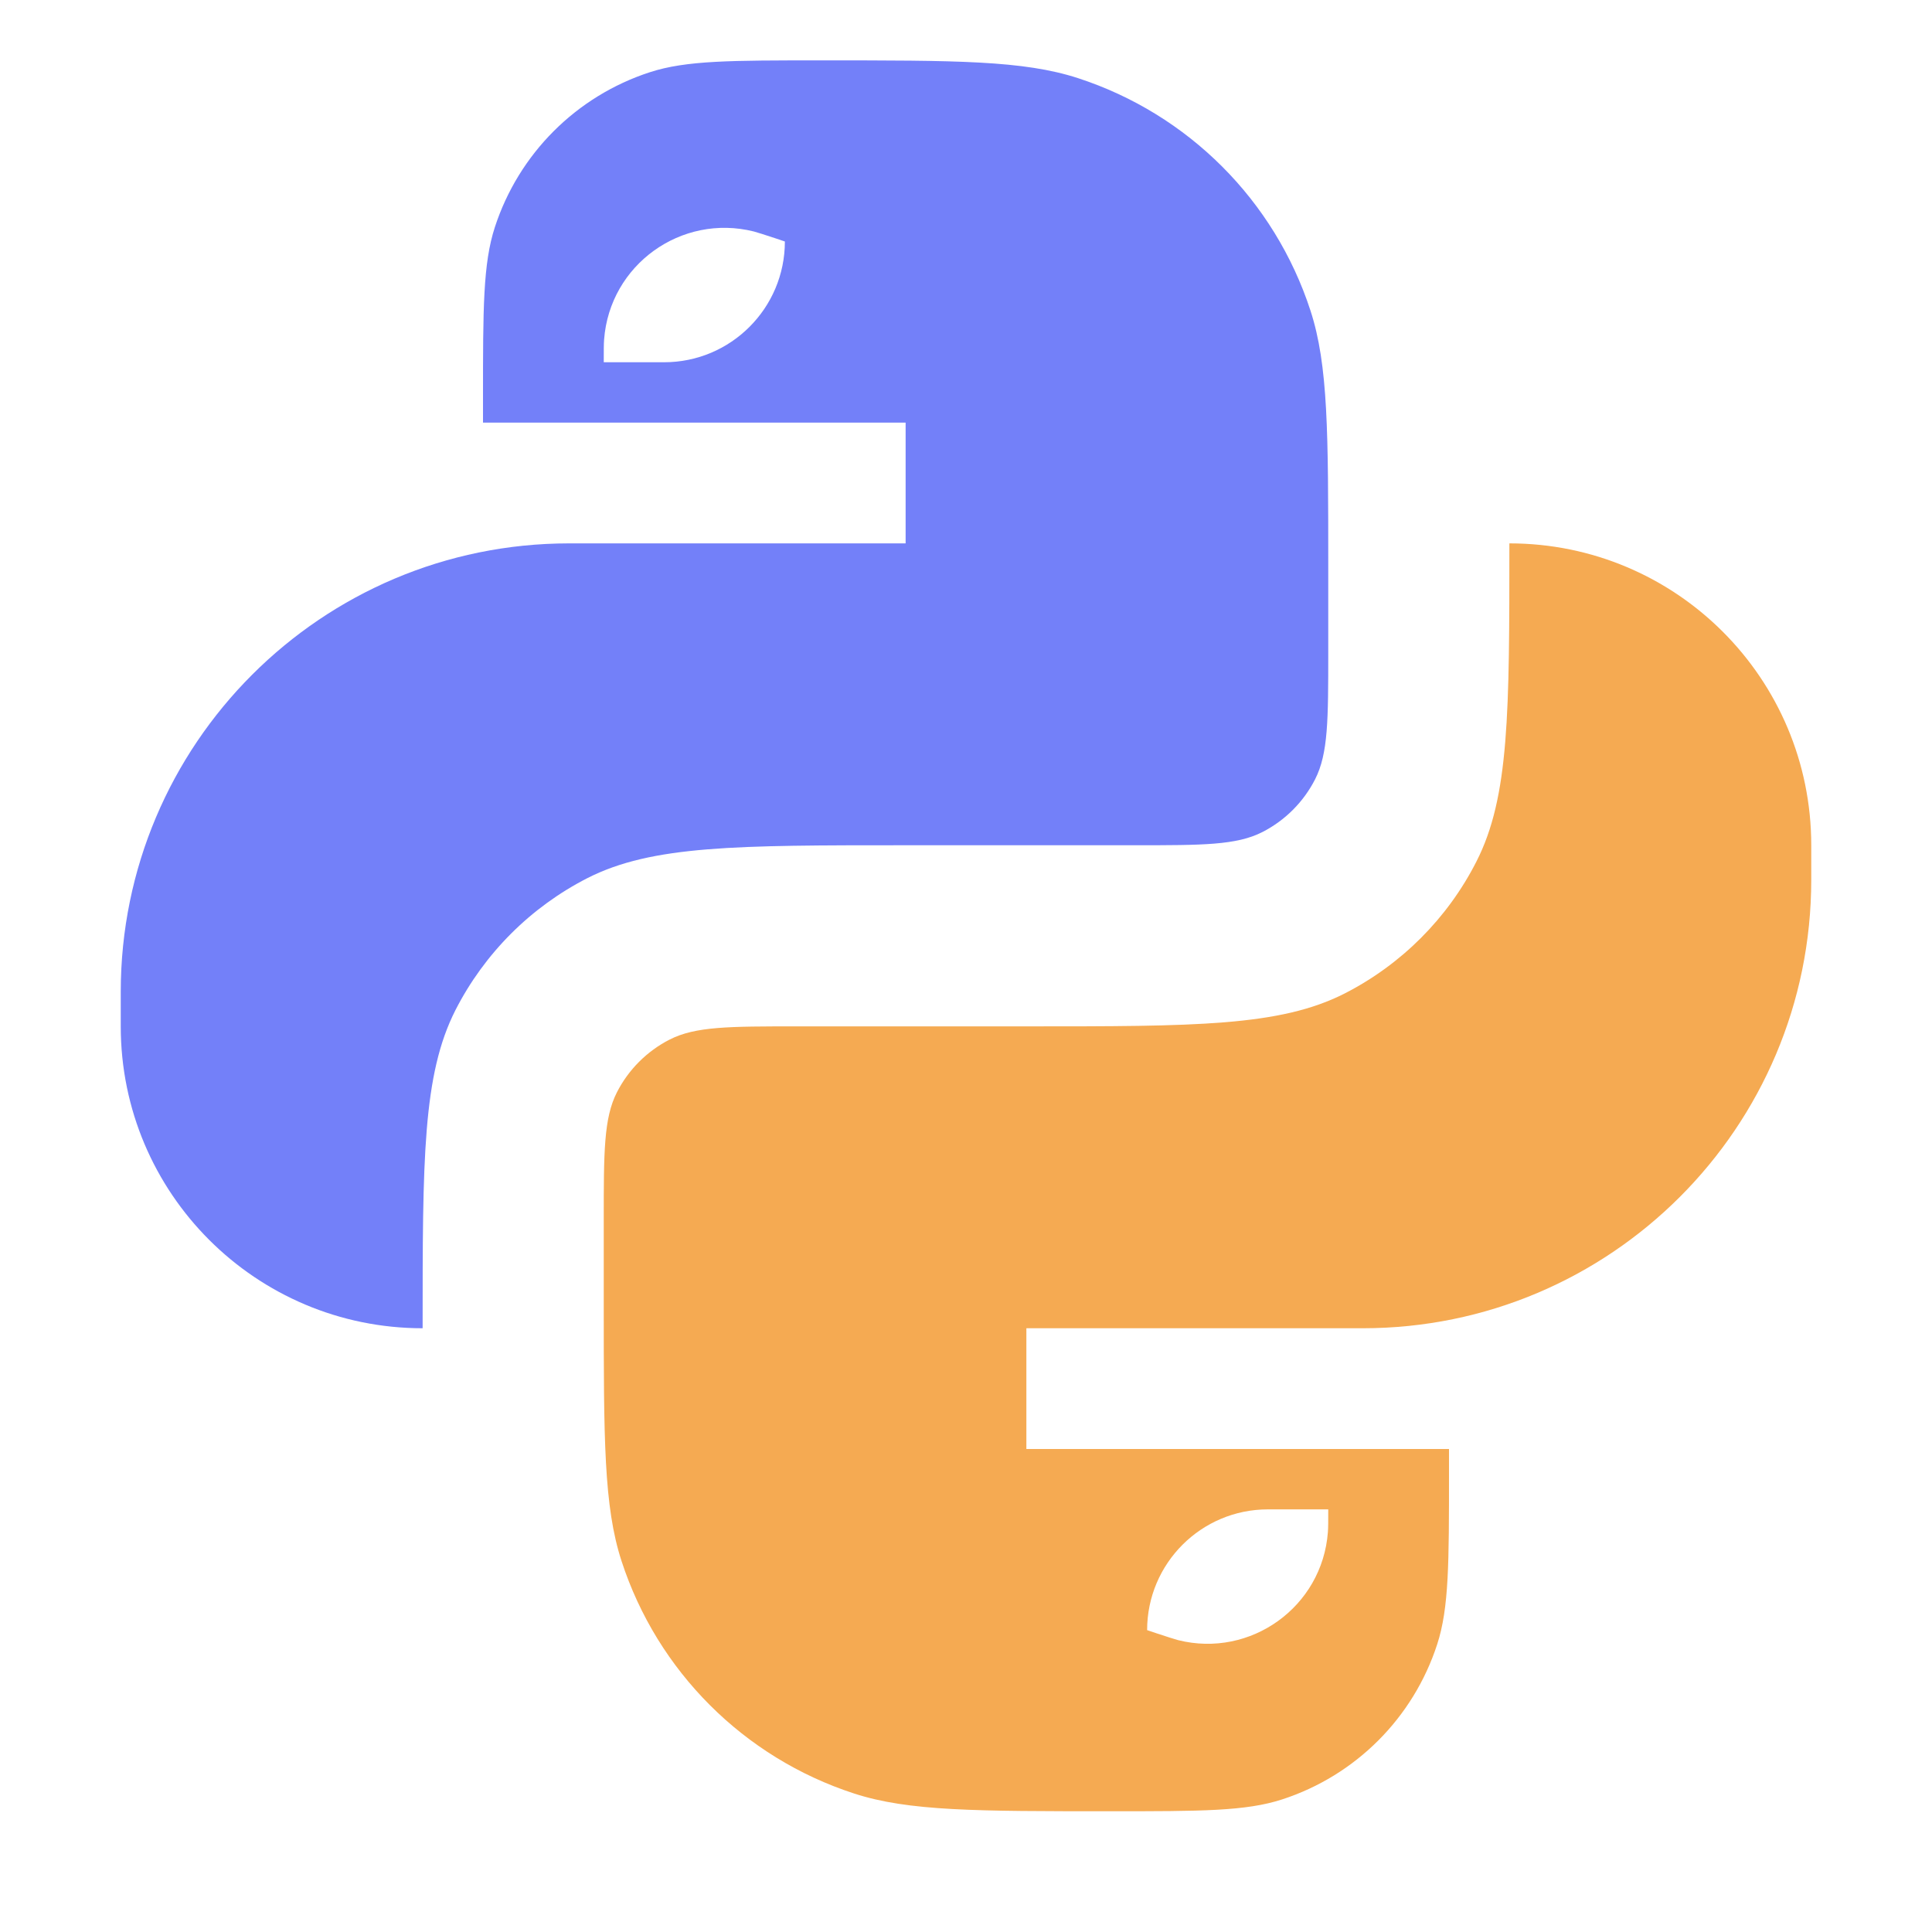
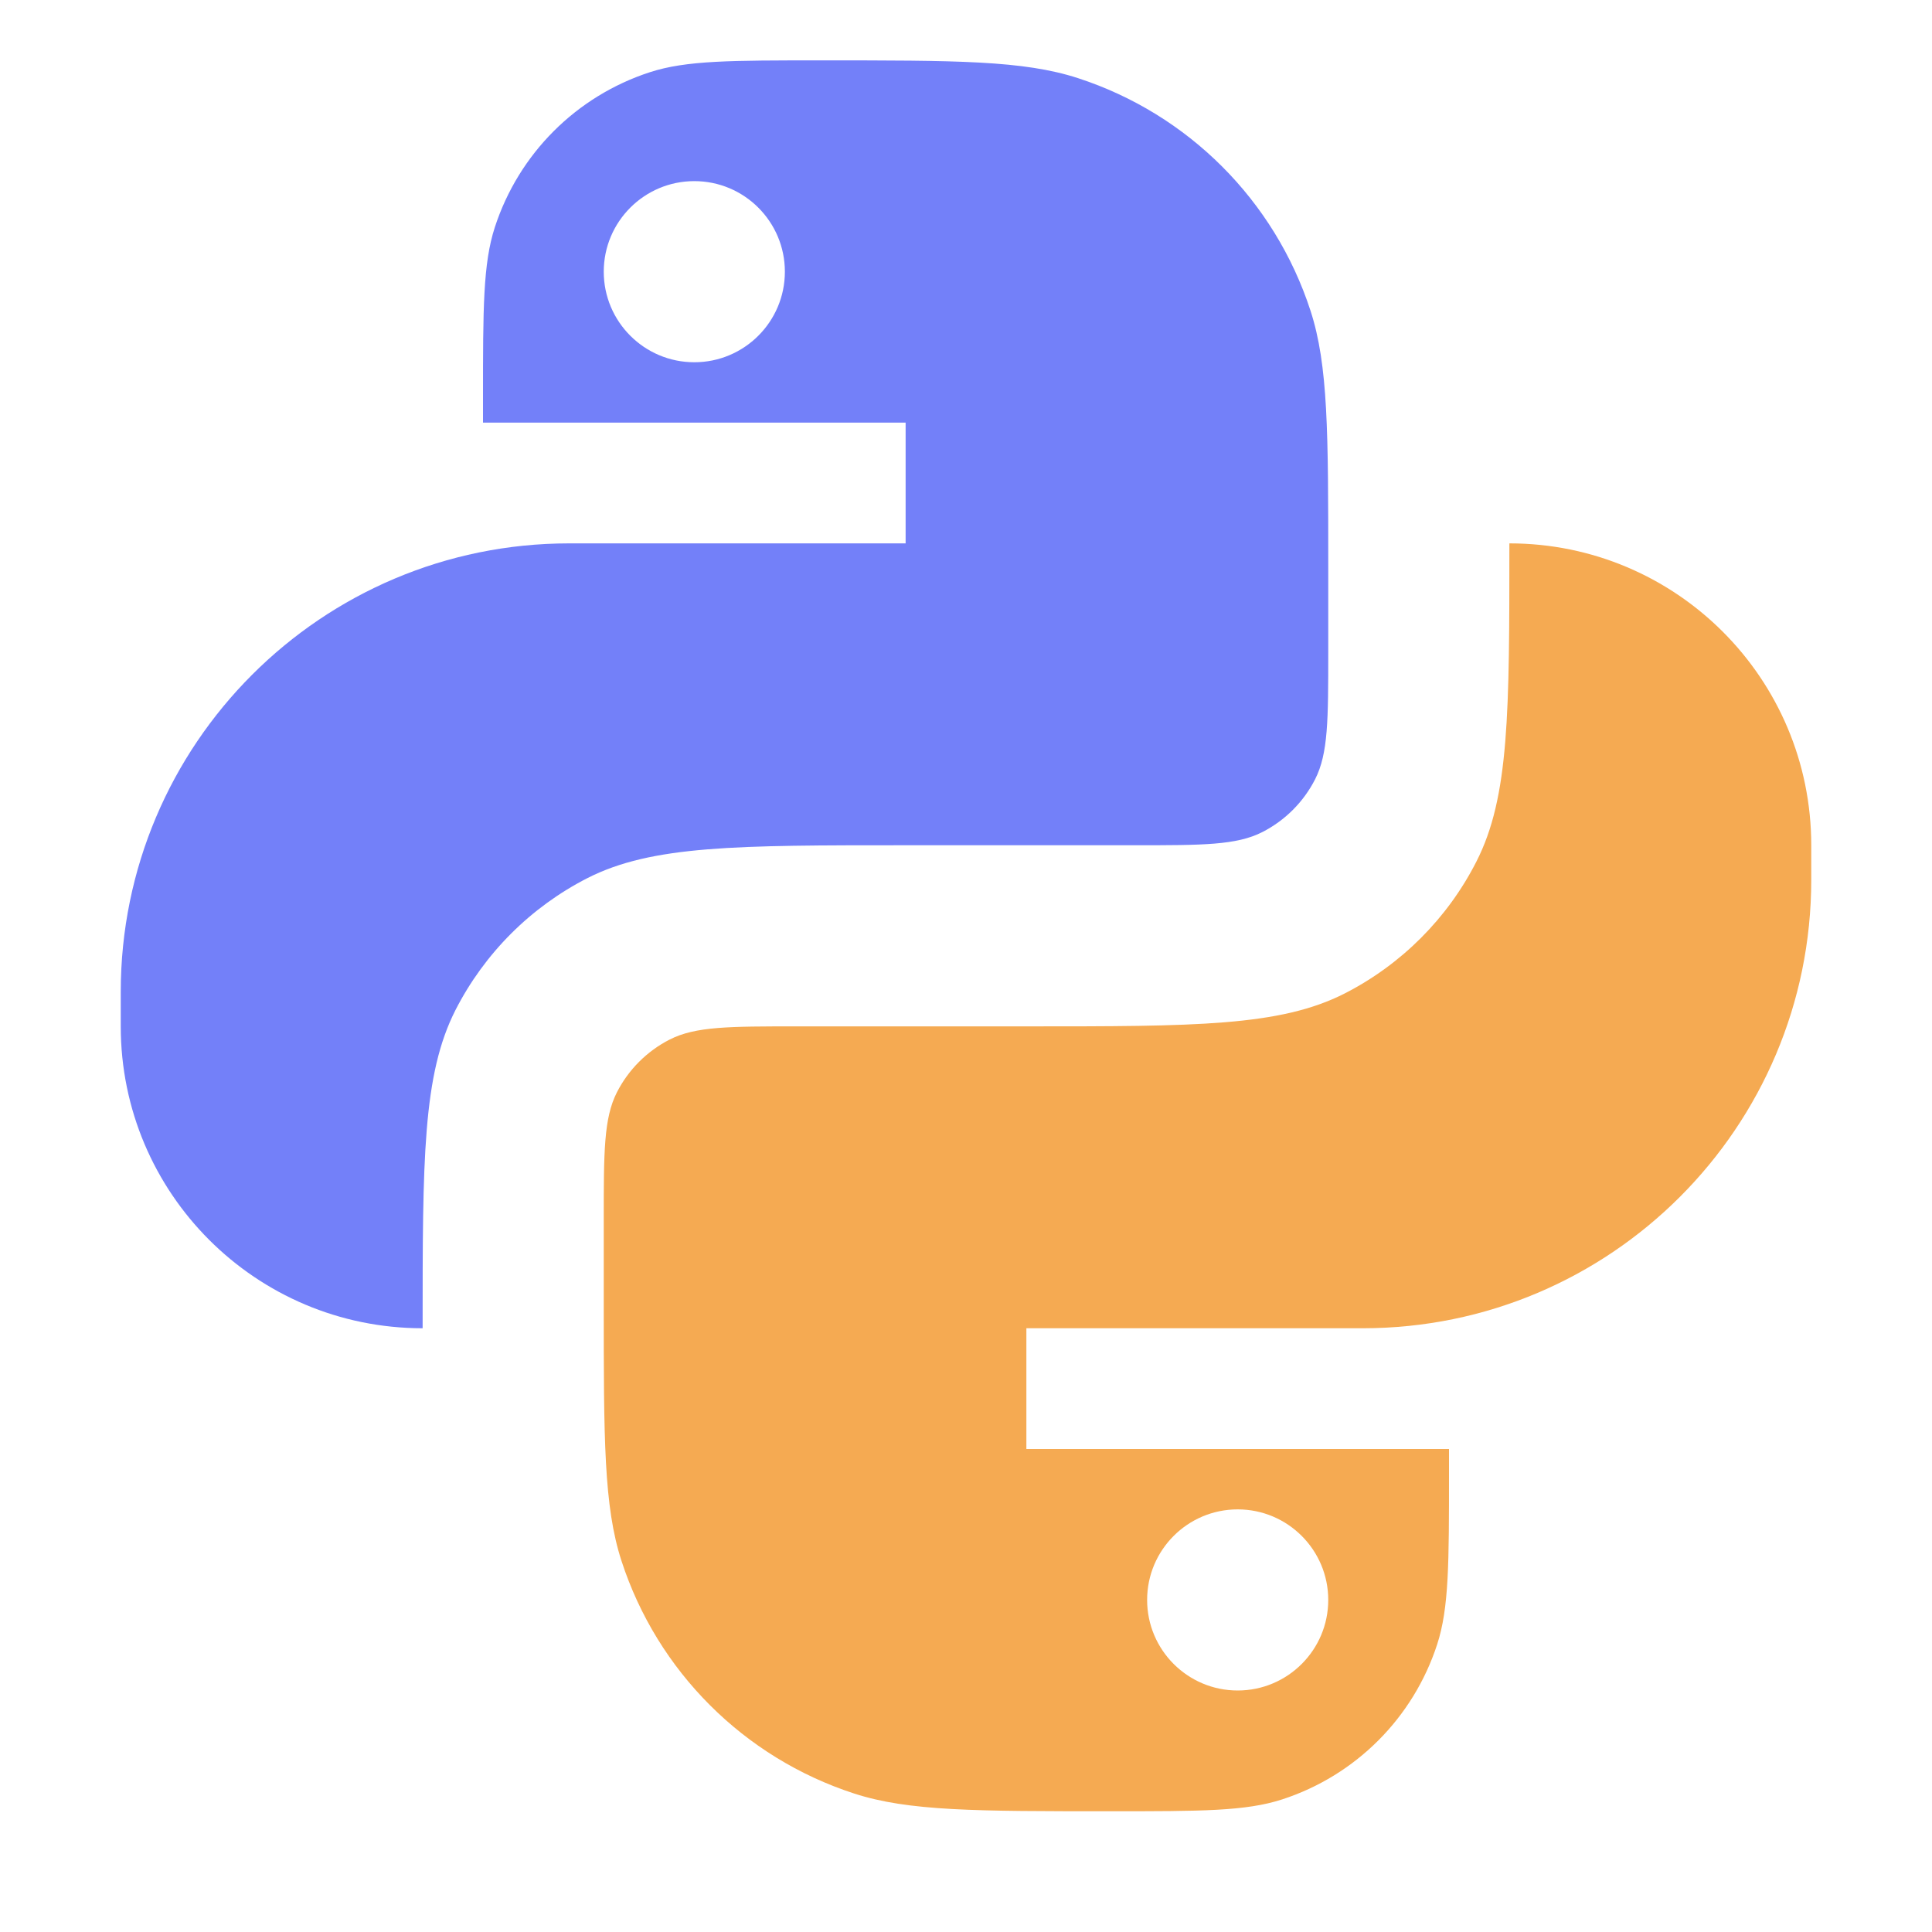
<svg xmlns="http://www.w3.org/2000/svg" width="16" height="16" viewBox="0 0 16 16" fill="none">
-   <path fill-rule="evenodd" clip-rule="evenodd" d="M7.5 7H9.4C9.96 7 10.24 7 10.454 6.891C10.642 6.795 10.795 6.642 10.891 6.454C11 6.24 11 5.96 11 5.4V4.7C11 3.583 11 3.025 10.853 2.573C10.556 1.66 9.84 0.944 8.927 0.647C8.475 0.5 7.917 0.5 6.8 0.5C6.055 0.5 5.683 0.5 5.382 0.598C4.773 0.796 4.296 1.273 4.098 1.882C4 2.183 4 2.555 4 3.3V3.5H7.5V4.5H4.714C2.663 4.5 1 6.163 1 8.214V8.5C1 9.881 2.119 11 3.5 11C3.5 9.6 3.5 8.9 3.772 8.365C4.012 7.895 4.395 7.512 4.865 7.272C5.4 7 6.1 7 7.5 7ZM5 3H5.5C6.052 3 6.5 2.552 6.5 2L6.423 1.974C6.328 1.943 6.28 1.927 6.243 1.917C5.642 1.767 5.05 2.193 5.003 2.811C5 2.849 5 2.899 5 3Z" fill="#7380F9" />
-   <path fill-rule="evenodd" clip-rule="evenodd" d="M8.5 8.5H6.6C6.04 8.5 5.76 8.5 5.546 8.609C5.358 8.705 5.205 8.858 5.109 9.046C5 9.26 5 9.54 5 10.1V10.8C5 11.917 5 12.475 5.147 12.927C5.444 13.84 6.16 14.556 7.073 14.853C7.525 15 8.083 15 9.2 15C9.945 15 10.317 15 10.618 14.902C11.227 14.704 11.704 14.227 11.902 13.618C12 13.317 12 12.944 12 12.2V12H8.5V11H11.286C13.337 11 15 9.337 15 7.286V7C15 5.619 13.881 4.5 12.5 4.5C12.5 5.9 12.5 6.6 12.227 7.135C11.988 7.605 11.605 7.988 11.135 8.228C10.6 8.5 9.9 8.5 8.5 8.5ZM11 12.5H10.5C9.948 12.5 9.5 12.948 9.5 13.5L9.577 13.526C9.672 13.557 9.72 13.573 9.757 13.583C10.358 13.733 10.95 13.307 10.997 12.689C11 12.651 11 12.601 11 12.5Z" fill="#F5AA52" />
+   <path fill-rule="evenodd" clip-rule="evenodd" d="M7.5 7H9.4C9.96 7 10.24 7 10.454 6.891C10.642 6.795 10.795 6.642 10.891 6.454C11 6.24 11 5.96 11 5.4V4.7C11 3.583 11 3.025 10.853 2.573C10.556 1.66 9.84 0.944 8.927 0.647C8.475 0.5 7.917 0.5 6.8 0.5C6.055 0.5 5.683 0.5 5.382 0.598C4.773 0.796 4.296 1.273 4.098 1.882C4 2.183 4 2.555 4 3.3V3.5H7.5V4.5H4.714C2.663 4.5 1 6.163 1 8.214V8.5C1 9.881 2.119 11 3.5 11C3.5 9.6 3.5 8.9 3.772 8.365C4.012 7.895 4.395 7.512 4.865 7.272C5.4 7 6.1 7 7.5 7ZM6.5 2.25C6.5 1.836 6.164 1.5 5.75 1.5C5.336 1.5 5 1.836 5 2.25C5 2.664 5.336 3 5.75 3C6.164 3 6.5 2.664 6.5 2.25Z" fill="#7380F9" />
+   <path fill-rule="evenodd" clip-rule="evenodd" d="M8.5 8.5H6.6C6.04 8.5 5.76 8.5 5.546 8.609C5.358 8.705 5.205 8.858 5.109 9.046C5 9.26 5 9.54 5 10.1V10.8C5 11.917 5 12.475 5.147 12.927C5.444 13.84 6.16 14.556 7.073 14.853C7.525 15 8.083 15 9.2 15C9.945 15 10.317 15 10.618 14.902C11.227 14.704 11.704 14.227 11.902 13.618C12 13.317 12 12.944 12 12.2V12H8.5V11H11.286C13.337 11 15 9.337 15 7.286V7C15 5.619 13.881 4.5 12.5 4.5C12.5 5.9 12.5 6.6 12.227 7.135C11.988 7.605 11.605 7.988 11.135 8.228C10.6 8.5 9.9 8.5 8.5 8.5ZM9.5 13.25C9.5 13.664 9.836 14 10.25 14C10.664 14 11 13.664 11 13.25C11 12.836 10.664 12.5 10.25 12.5C9.836 12.5 9.5 12.836 9.5 13.25Z" fill="#F5AA52" />
</svg>
